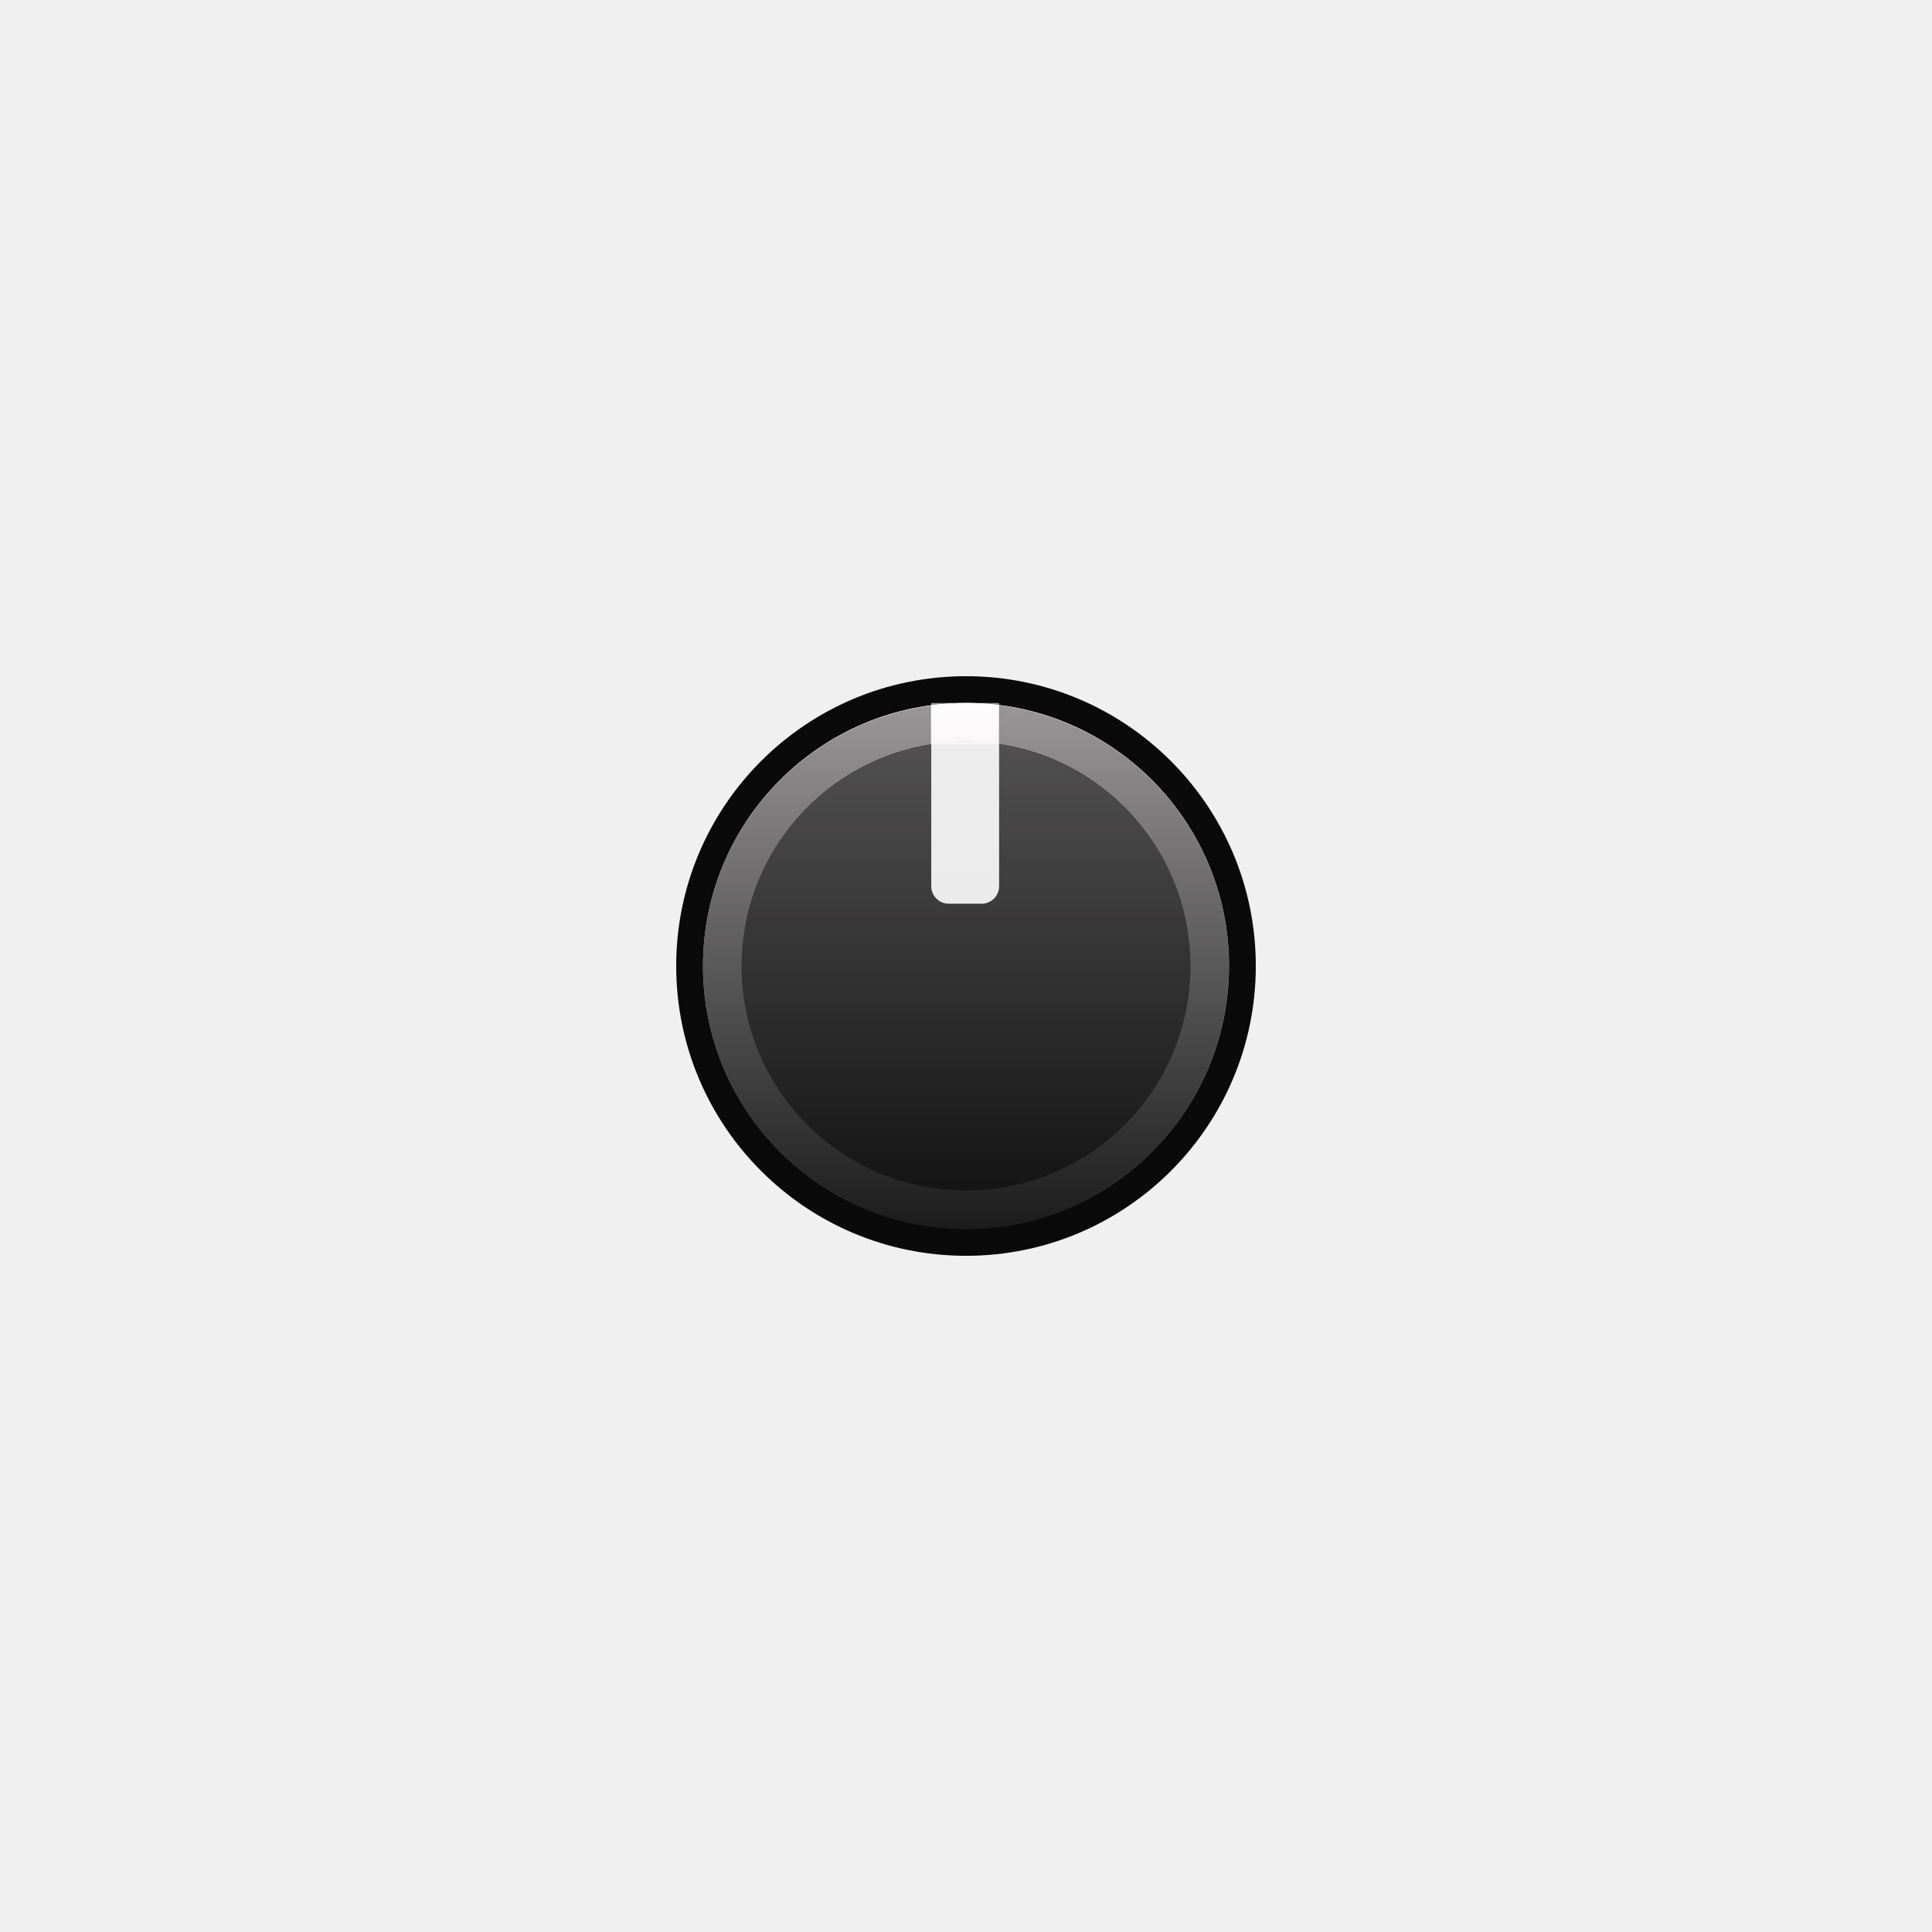
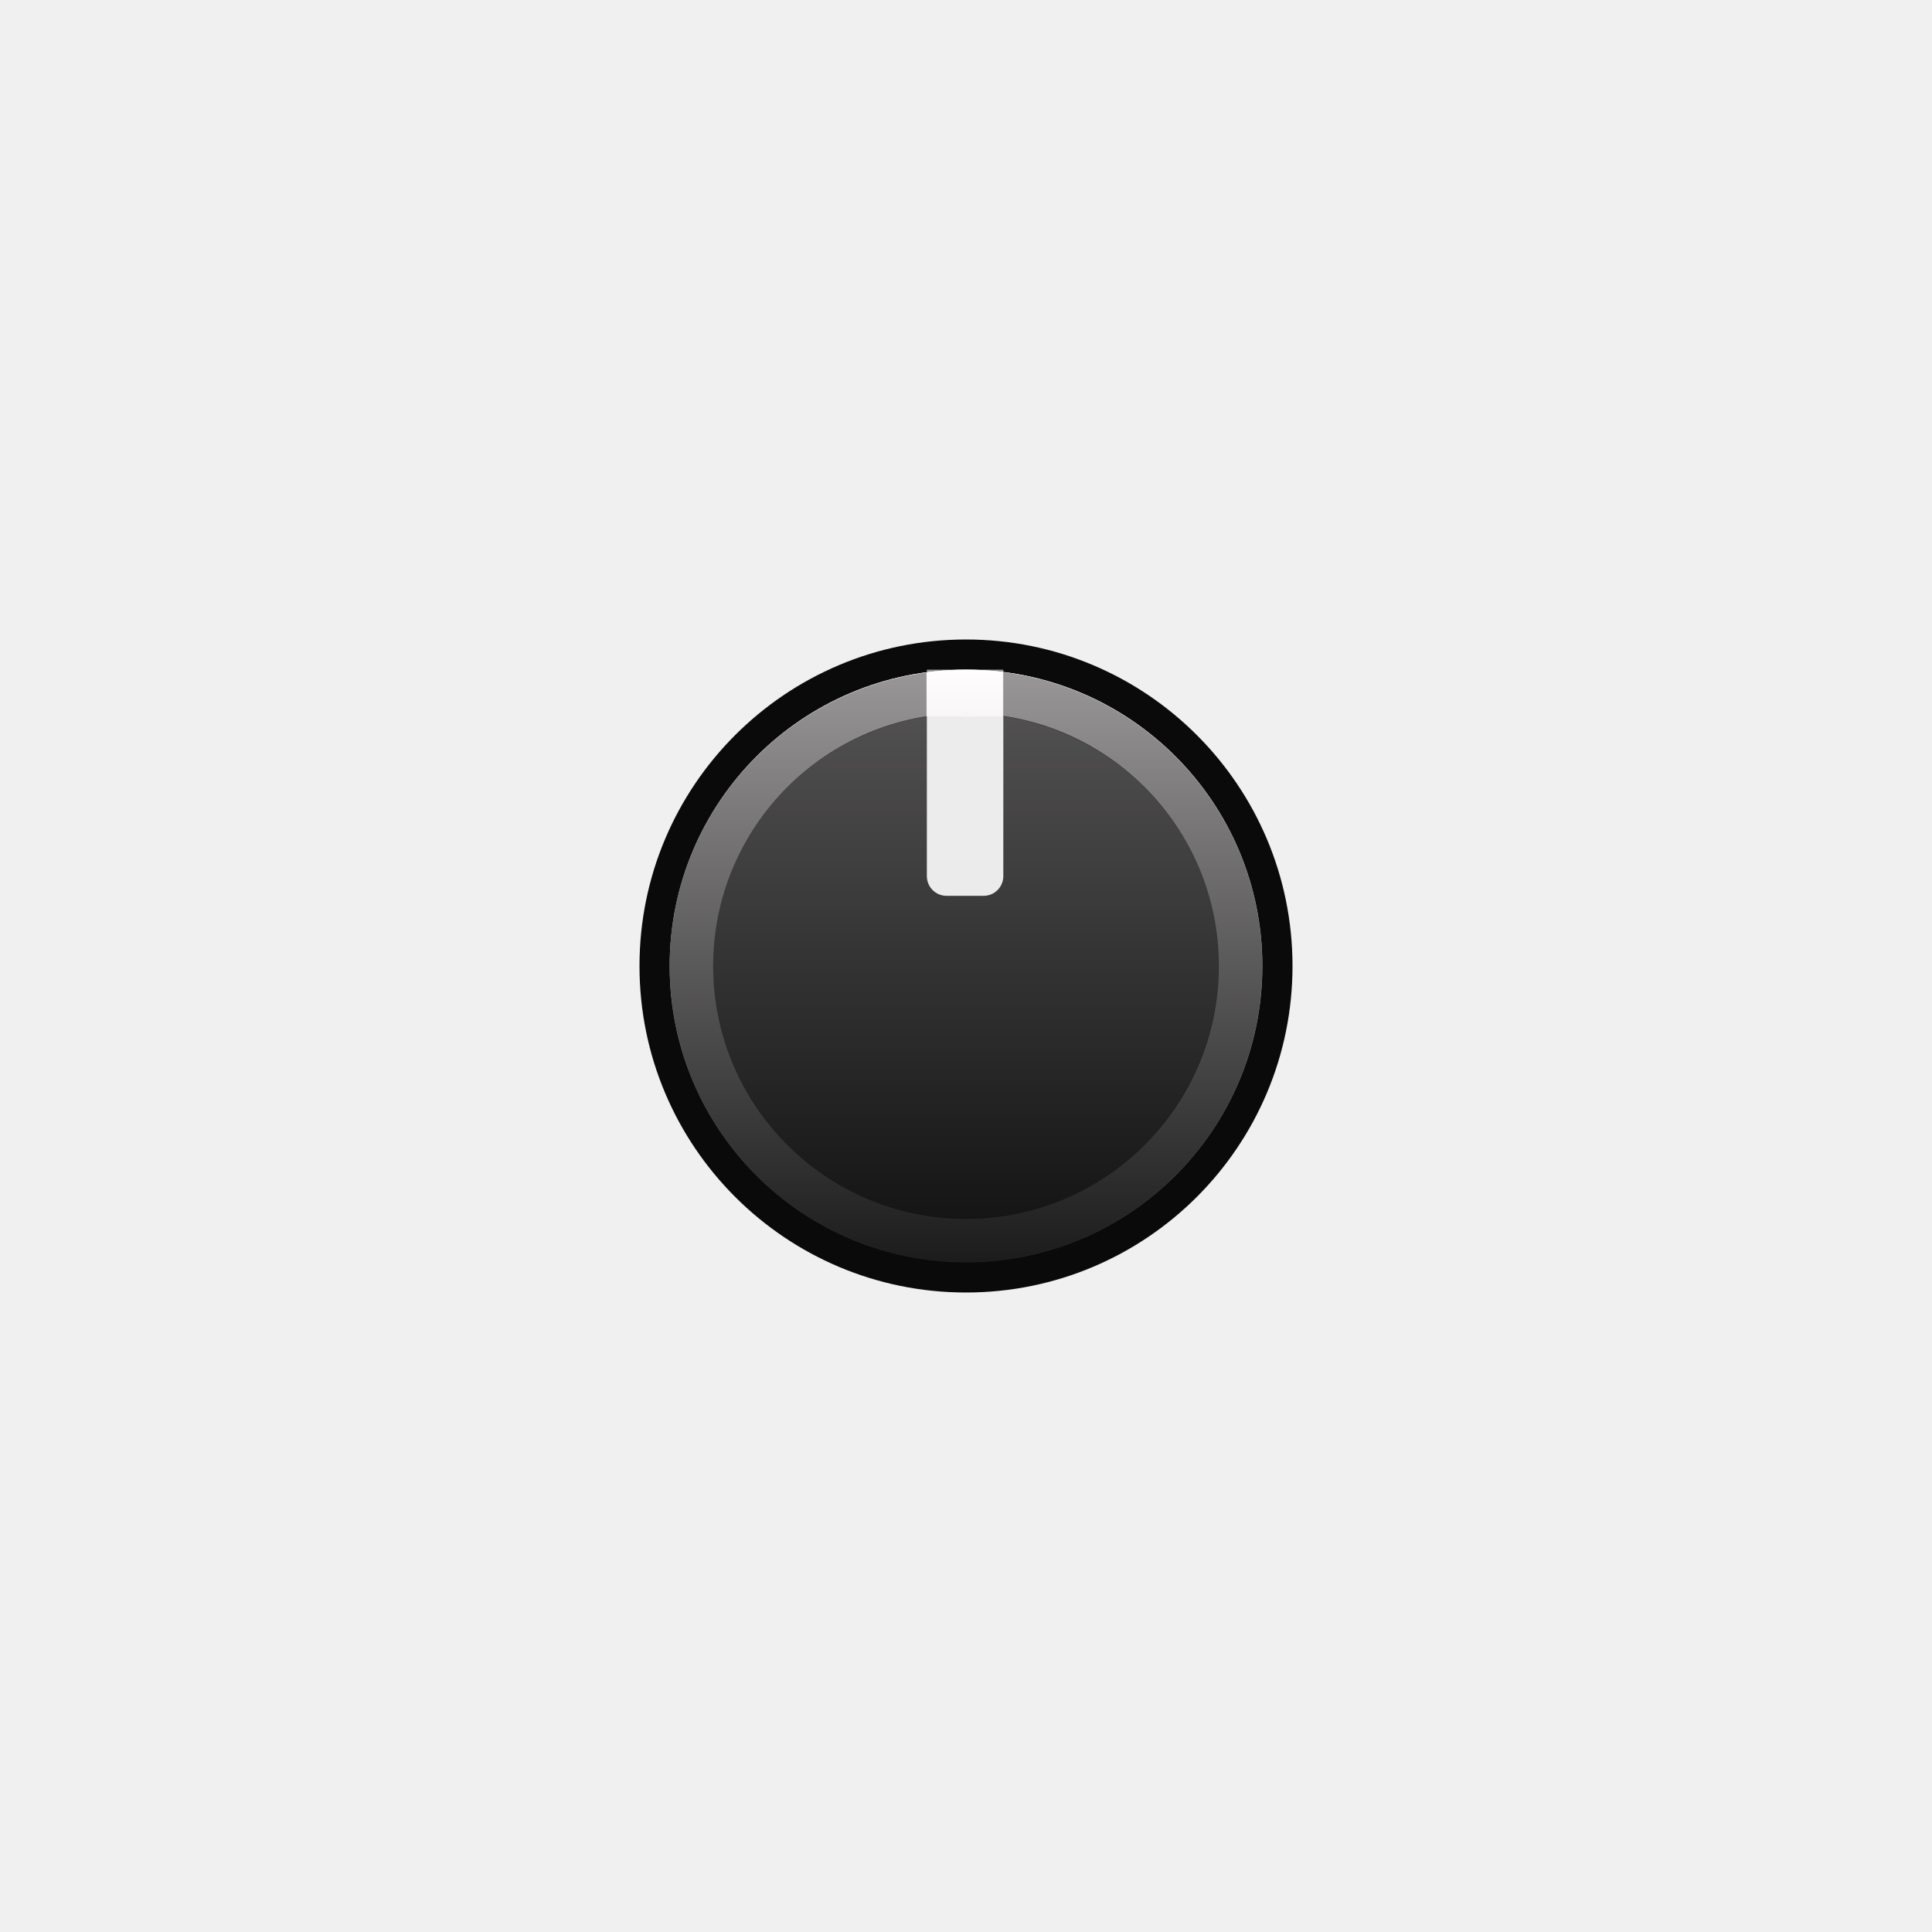
<svg xmlns="http://www.w3.org/2000/svg" version="1.1" x="0px" y="0px" width="17.85mm" height="17.85mm" viewBox="-8.925 -8.925 17.85 17.85">
  <defs>
    <linearGradient id="Trimpot1" x1="0" y1="-8.1" x2="0" y2="8.1" gradientUnits="userSpaceOnUse">
      <stop offset="0" style="stop-color:#fffbfd" />
      <stop offset="1" style="stop-color:#000000" />
    </linearGradient>
    <linearGradient id="Trimpot2" x1="0" y1="-8.1" x2="0" y2="8.1" gradientUnits="userSpaceOnUse">
      <stop offset="0" style="stop-color:#fffbfd" />
      <stop offset="1" style="stop-color:#2e2e2e" />
    </linearGradient>
  </defs>
-   <g id="Trimpot" transform="scale(0.30)">
+   <g id="Trimpot" transform="scale(0.338)">
    <circle cx="0.00" cy="0.00" r="8.925" fill="#0a0a0a" />
    <circle cx="0.00" cy="0.00" r="8.10" fill="url(#Trimpot1)" />
    <circle cx="0.00" cy="0.00" r="8.10" fill="url(#Trimpot2)" />
    <circle cx="0.00" cy="0.00" r="6.91" opacity="0.4" />
    <circle cx="0.00" cy="0.00" r="6.91" opacity="0.43" />
    <path d="M-1.07,-6.91h2.09v4.453c0,0.298,-0.241,0.539,-0.539,0.539h-1.012c-0.298,0,-0.539,-0.241,-0.539,-0.539v-4.453z" opacity="0.99" fill="#ededed" />
    <path d="M1.01,-8.03v1.204c3.333,0.491,5.894,3.354,5.894,6.823c0,3.814,-3.092,6.906,-6.905,6.906s-6.905,-3.092,-6.905,-6.906c0,-3.446,2.527,-6.294,5.827,-6.813v-1.204c-3.961,0.528,-7.019,3.912,-7.019,8.017c0,4.472,3.625,8.097,8.097,8.097s8.097,-3.625,8.097,-8.097c0,-4.129,-3.092,-7.529,-7.085,-8.028z" opacity="0.4" />
    <rect x="-1.07" y="-8.10" width="2.09" height="1.28" opacity="0.58" fill="#ffffff" />
  </g>
</svg>
